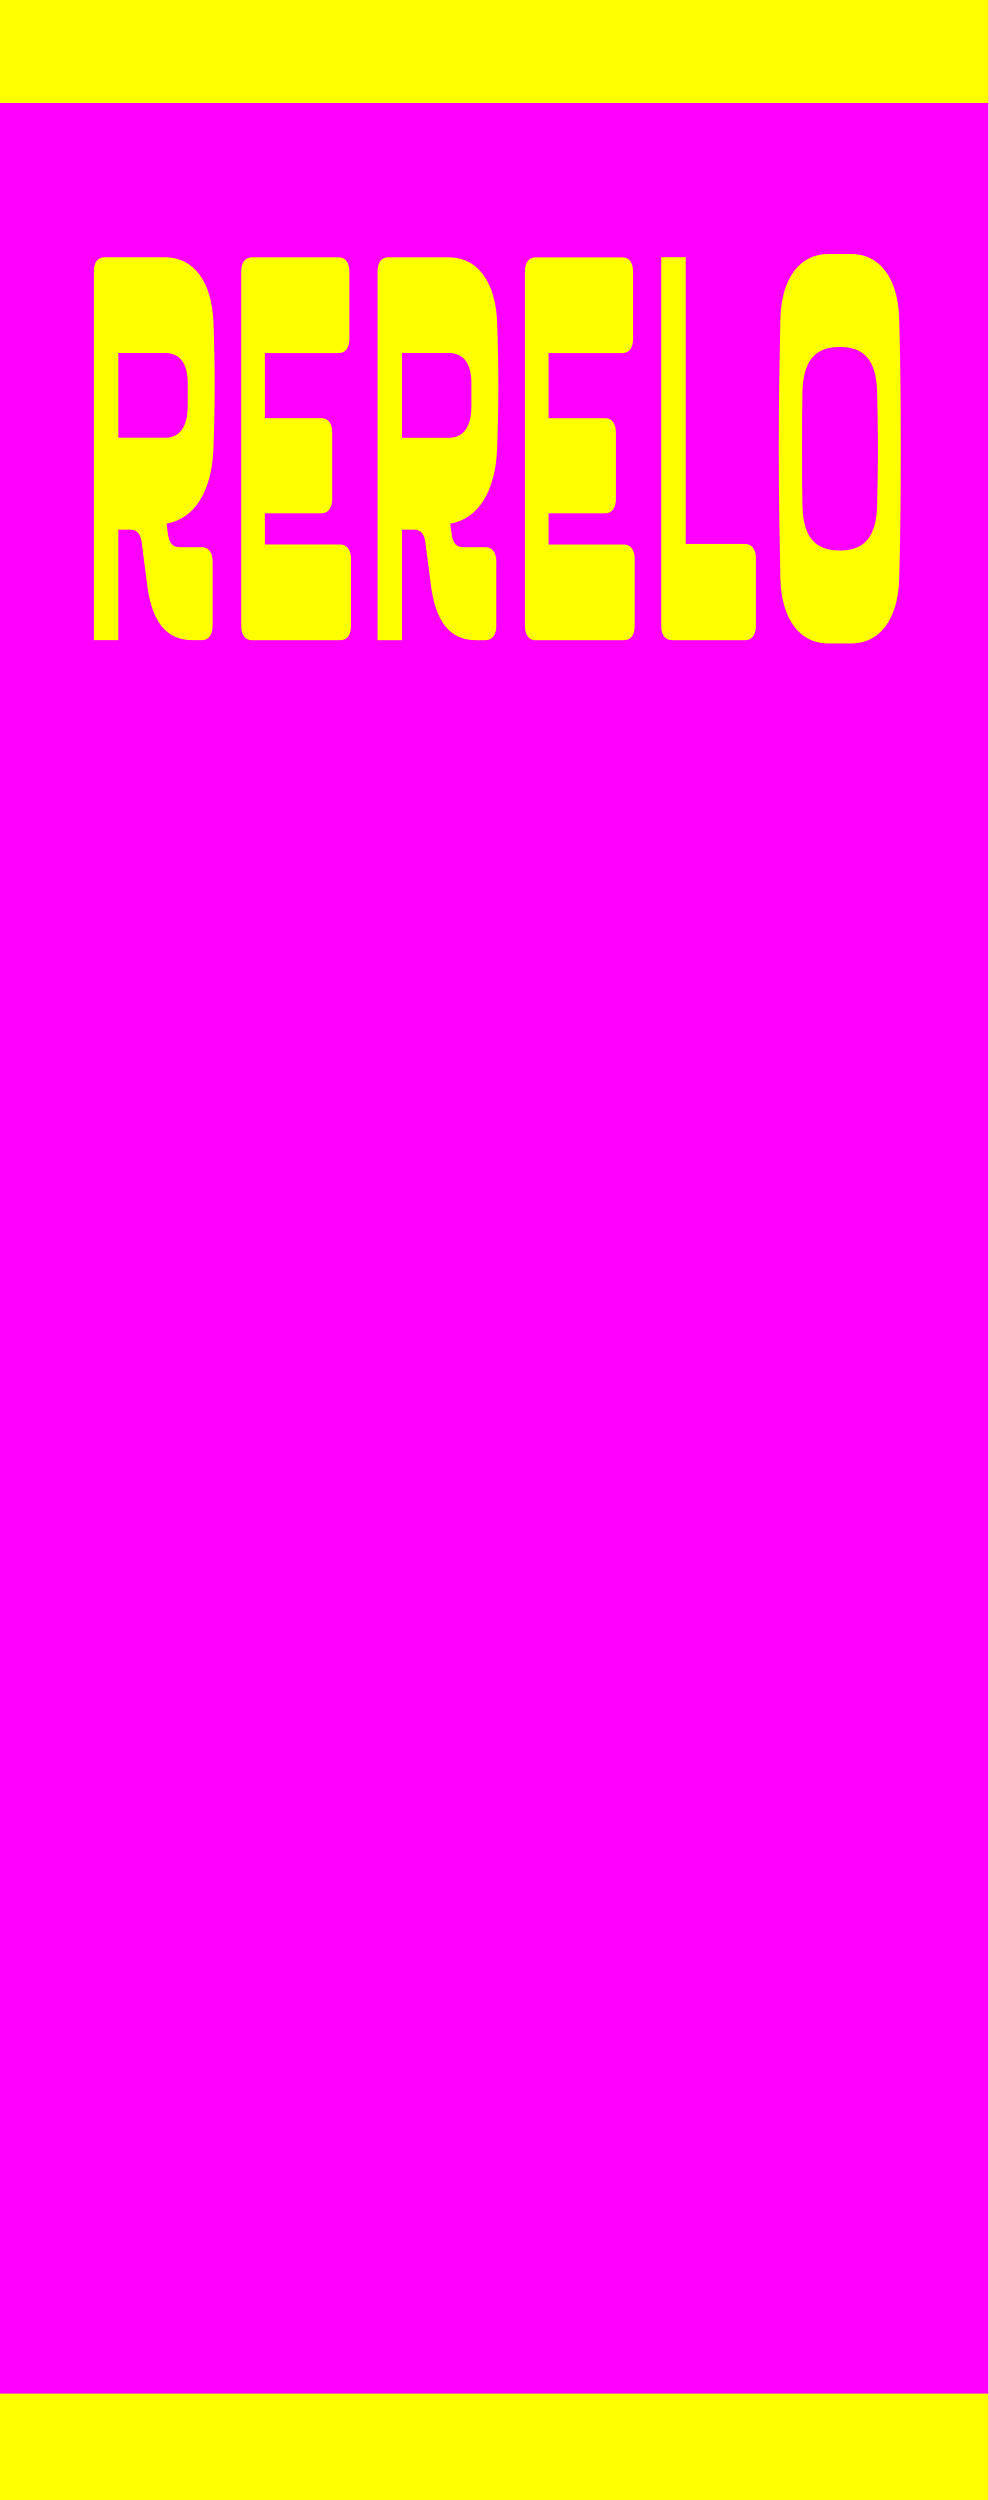
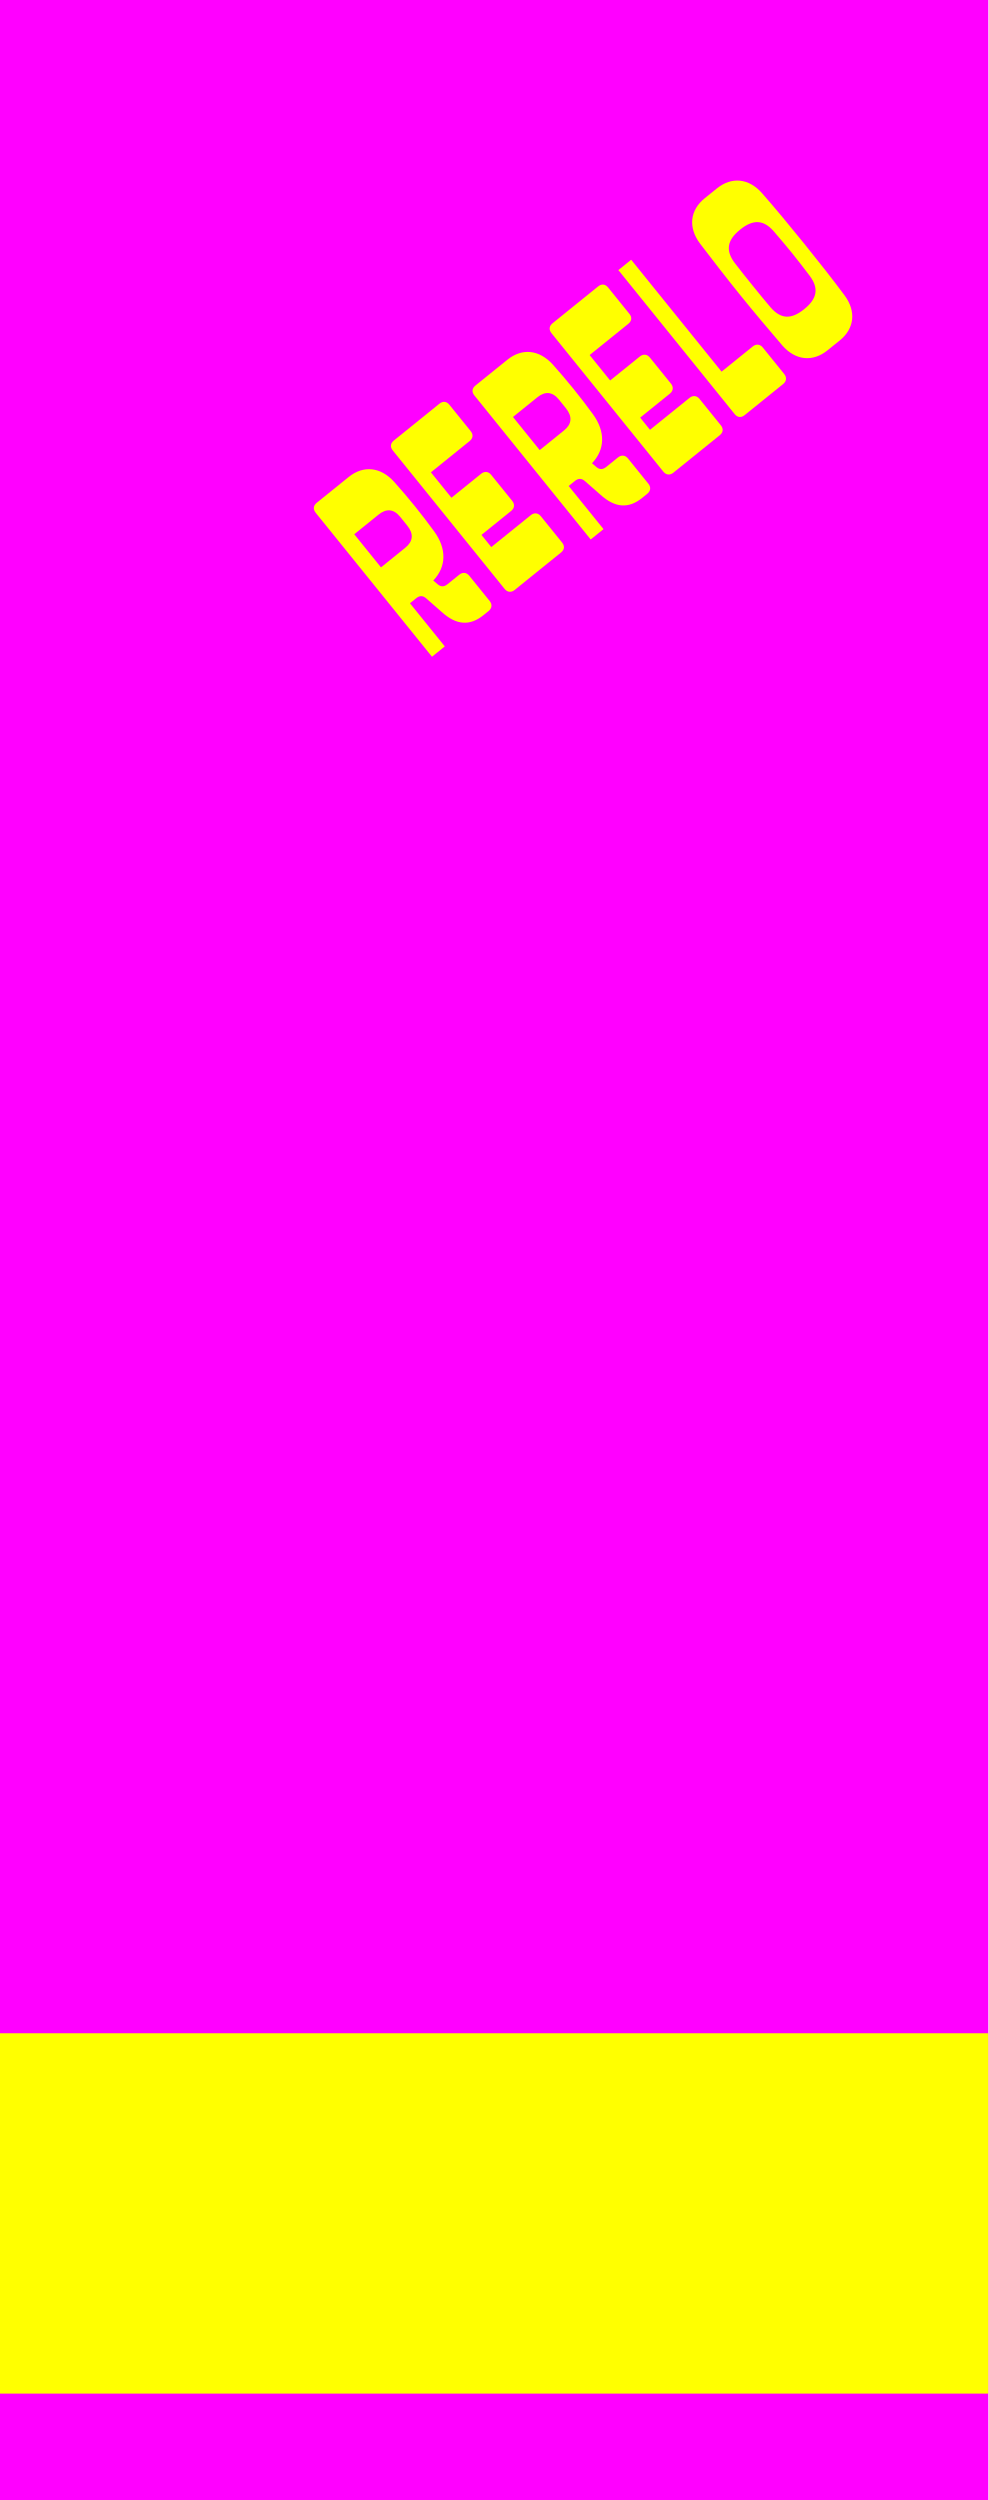
<svg xmlns="http://www.w3.org/2000/svg" width="50.8mm" height="128.5mm" viewBox="0 0 50.8 128.5" version="1.1" id="svg1">
  <defs id="defs1" />
  <g id="layer1" style="display:inline">
    <rect style="fill:#ff00ff;stroke-width:0.374" id="rect19" width="50.8" height="128.5" x="-2.9538411e-16" y="-8.9351269e-15" />
-     <rect style="fill:#ffff00;fill-rule:evenodd;stroke-width:0.529" id="rect3" width="50.8" height="5.292" x="-2.9538411e-16" y="-8.9351269e-15" />
-     <rect style="fill:#ffff00;fill-rule:evenodd;stroke-width:0.521" id="rect4" width="50.8" height="5.469" x="0" y="123.031" ry="0" />
-     <path style="font-size:24.288px;font-family:Talagante;-inkscape-font-specification:'Talagante, @wght=400';font-variation-settings:'wght' 400;fill:#ffff00;stroke-width:0.702" d="m 5.584,12.053 v 16.37 h 1.457 v -4.906 h 0.704 c 0.389,0 0.607,0.17 0.68,0.534 l 0.316,1.822 c 0.267,1.724 1.142,2.55 2.696,2.55 h 0.583 c 0.389,0 0.631,-0.243 0.631,-0.631 v -2.866 c 0,-0.389 -0.243,-0.631 -0.631,-0.631 h -1.336 c -0.389,0 -0.607,-0.17 -0.68,-0.534 L 9.907,23.25 c 1.676,-0.219 2.696,-1.433 2.793,-3.327 0.049,-0.947 0.073,-1.87 0.073,-2.817 0,-0.947 -0.024,-1.894 -0.073,-2.817 -0.097,-1.773 -1.166,-2.866 -2.866,-2.866 H 6.215 c -0.389,0 -0.631,0.219 -0.631,0.631 z m 4.226,7.384 H 9.13 7.041 v -3.765 h 2.769 c 0.874,0 1.36,0.437 1.36,1.36 v 0.972 c 0,0.972 -0.486,1.433 -1.36,1.433 z m 5.173,8.987 h 5.271 c 0.389,0 0.631,-0.219 0.631,-0.631 v -2.987 c 0,-0.389 -0.243,-0.631 -0.631,-0.631 h -4.493 v -1.384 h 3.376 c 0.389,0 0.631,-0.243 0.631,-0.631 v -2.963 c 0,-0.389 -0.243,-0.631 -0.631,-0.631 h -3.376 v -2.89 h 4.396 c 0.389,0 0.631,-0.219 0.631,-0.631 v -2.987 c 0,-0.389 -0.219,-0.631 -0.631,-0.631 h -5.173 c -0.389,0 -0.631,0.219 -0.631,0.631 v 15.739 c 0,0.389 0.243,0.631 0.631,0.631 z m 7.481,-16.37 v 16.37 h 1.457 v -4.906 h 0.704 c 0.389,0 0.607,0.17 0.68,0.534 l 0.316,1.822 c 0.267,1.724 1.142,2.55 2.696,2.55 h 0.583 c 0.389,0 0.631,-0.243 0.631,-0.631 v -2.866 c 0,-0.389 -0.243,-0.631 -0.631,-0.631 h -1.336 c -0.389,0 -0.607,-0.17 -0.68,-0.534 l -0.097,-0.51 c 1.676,-0.219 2.696,-1.433 2.793,-3.327 0.049,-0.947 0.073,-1.87 0.073,-2.817 0,-0.947 -0.024,-1.894 -0.073,-2.817 -0.097,-1.773 -1.166,-2.866 -2.866,-2.866 h -3.619 c -0.389,0 -0.631,0.219 -0.631,0.631 z m 4.226,7.384 h -0.68 -2.089 v -3.765 h 2.769 c 0.874,0 1.36,0.437 1.36,1.36 v 0.972 c 0,0.972 -0.486,1.433 -1.36,1.433 z m 5.173,8.987 h 5.271 c 0.389,0 0.631,-0.219 0.631,-0.631 v -2.987 c 0,-0.389 -0.243,-0.631 -0.631,-0.631 h -4.493 v -1.384 h 3.376 c 0.389,0 0.631,-0.243 0.631,-0.631 v -2.963 c 0,-0.389 -0.243,-0.631 -0.631,-0.631 h -3.376 v -2.89 h 4.396 c 0.389,0 0.631,-0.219 0.631,-0.631 v -2.987 c 0,-0.389 -0.219,-0.631 -0.631,-0.631 h -5.173 c -0.389,0 -0.631,0.219 -0.631,0.631 v 15.739 c 0,0.389 0.243,0.631 0.631,0.631 z m 8.112,0 h 4.372 c 0.389,0 0.631,-0.243 0.631,-0.631 v -3.012 c 0,-0.389 -0.243,-0.631 -0.631,-0.631 H 40.802 V 11.421 h -1.457 v 16.37 c 0,0.389 0.219,0.631 0.631,0.631 z m 9.302,0.146 h 1.384 c 1.676,0 2.769,-1.069 2.842,-2.842 0.073,-1.7 0.097,-3.838 0.097,-5.805 0,-1.992 -0.024,-4.105 -0.097,-5.805 -0.073,-1.773 -1.166,-2.842 -2.842,-2.842 h -1.384 c -1.676,0 -2.769,1.069 -2.842,2.842 -0.049,1.7 -0.097,3.813 -0.097,5.805 0,1.967 0.049,4.105 0.097,5.805 0.073,1.773 1.166,2.842 2.842,2.842 z m 0.704,-4.129 h -0.024 c -1.506,0 -2.162,-0.631 -2.21,-1.992 -0.024,-0.802 -0.024,-1.724 -0.024,-2.526 0,-0.802 0,-1.749 0.024,-2.526 0.049,-1.36 0.729,-1.992 2.21,-1.992 h 0.024 c 1.482,0 2.162,0.631 2.21,1.992 0.024,0.777 0.049,1.724 0.049,2.526 0,0.802 -0.024,1.724 -0.049,2.526 -0.049,1.36 -0.729,1.992 -2.21,1.992 z" id="text1" transform="scale(0.8638198,1.157649)" aria-label="rerelo" />
+     <rect style="fill:#ffff00;fill-rule:evenodd;stroke-width:0.958" id="rect4" width="50.8" height="18.521" x="2.3162857e-08" y="104.51" ry="0" />
+     <path style="font-size:14.111px;font-family:Talagante;-inkscape-font-specification:'Talagante, Normal';fill:#ffff00;stroke-width:0.265" d="m 16.228,26.358 5.976,7.399 0.659,-0.532 -1.791,-2.217 0.318,-0.257 c 0.176,-0.142 0.337,-0.145 0.502,-0.007 l 0.808,0.708 c 0.75,0.682 1.447,0.736 2.15,0.168 l 0.263,-0.213 c 0.176,-0.142 0.197,-0.34 0.055,-0.516 L 24.122,29.595 c -0.142,-0.176 -0.34,-0.197 -0.516,-0.055 l -0.604,0.488 c -0.176,0.142 -0.337,0.145 -0.502,0.007 l -0.23,-0.195 c 0.678,-0.711 0.695,-1.632 0.048,-2.524 -0.324,-0.446 -0.65,-0.872 -0.996,-1.3 -0.346,-0.428 -0.703,-0.847 -1.061,-1.247 -0.691,-0.766 -1.573,-0.87 -2.342,-0.249 l -1.636,1.321 c -0.176,0.142 -0.206,0.329 -0.055,0.516 z m 4.606,1.794 -0.307,0.248 -0.944,0.763 -1.374,-1.702 1.251,-1.011 c 0.395,-0.319 0.774,-0.299 1.111,0.118 l 0.355,0.439 c 0.355,0.439 0.304,0.825 -0.092,1.144 z m 5.619,2.173 2.382,-1.924 c 0.176,-0.142 0.206,-0.329 0.055,-0.516 l -1.091,-1.35 c -0.142,-0.176 -0.34,-0.197 -0.516,-0.055 l -2.031,1.64 -0.505,-0.626 1.526,-1.232 c 0.176,-0.142 0.197,-0.34 0.055,-0.516 L 25.246,24.407 C 25.104,24.231 24.906,24.21 24.73,24.352 l -1.526,1.232 -1.055,-1.306 1.987,-1.605 c 0.176,-0.142 0.206,-0.329 0.055,-0.516 l -1.091,-1.35 c -0.142,-0.176 -0.329,-0.206 -0.516,-0.055 l -2.338,1.889 c -0.176,0.142 -0.206,0.329 -0.055,0.516 l 5.746,7.113 c 0.142,0.176 0.34,0.197 0.516,0.055 z" id="text1" aria-label="relo" />
+     <path style="font-size:14.111px;font-family:Talagante;-inkscape-font-specification:'Talagante, Normal';display:inline;fill:#ffff00;stroke-width:0.265" d="m 24.386,20.33 5.976,7.399 0.659,-0.532 -1.791,-2.217 0.318,-0.257 c 0.176,-0.142 0.337,-0.145 0.502,-0.007 l 0.808,0.708 c 0.75,0.682 1.447,0.736 2.15,0.168 l 0.263,-0.213 c 0.176,-0.142 0.197,-0.34 0.055,-0.516 l -1.046,-1.295 c -0.142,-0.176 -0.34,-0.197 -0.516,-0.055 l -0.604,0.488 c -0.176,0.142 -0.337,0.145 -0.502,0.007 l -0.23,-0.195 c 0.678,-0.711 0.695,-1.632 0.048,-2.524 C 30.151,20.843 29.825,20.417 29.479,19.989 29.133,19.561 28.777,19.142 28.418,18.742 27.727,17.976 26.845,17.872 26.076,18.493 l -1.636,1.321 c -0.176,0.142 -0.206,0.329 -0.055,0.516 z m 4.606,1.794 -0.307,0.248 -0.944,0.763 -1.374,-1.702 1.251,-1.011 c 0.395,-0.319 0.774,-0.299 1.111,0.118 l 0.355,0.439 c 0.355,0.439 0.304,0.825 -0.092,1.144 z m 5.619,2.173 2.382,-1.924 c 0.176,-0.142 0.206,-0.329 0.055,-0.516 l -1.091,-1.35 c -0.142,-0.176 -0.34,-0.197 -0.516,-0.055 l -2.031,1.64 -0.505,-0.626 1.526,-1.232 c 0.176,-0.142 0.197,-0.34 0.055,-0.516 l -1.082,-1.339 c -0.142,-0.176 -0.34,-0.197 -0.516,-0.055 l -1.526,1.232 -1.055,-1.306 1.987,-1.605 c 0.176,-0.142 0.206,-0.329 0.055,-0.516 l -1.091,-1.35 c -0.142,-0.176 -0.329,-0.206 -0.516,-0.055 l -2.338,1.889 c -0.176,0.142 -0.206,0.329 -0.055,0.516 l 5.746,7.113 c 0.142,0.176 0.34,0.197 0.516,0.055 z m 3.666,-2.961 1.976,-1.596 c 0.176,-0.142 0.197,-0.34 0.055,-0.516 L 39.208,17.863 C 39.066,17.687 38.868,17.666 38.692,17.808 l -1.603,1.295 -4.646,-5.752 -0.659,0.532 5.976,7.399 c 0.142,0.176 0.329,0.206 0.516,0.055 z m 4.258,-3.33 0.626,-0.505 c 0.757,-0.612 0.861,-1.494 0.247,-2.322 -0.588,-0.795 -1.357,-1.77 -2.075,-2.659 -0.727,-0.9 -1.509,-1.846 -2.163,-2.588 -0.68,-0.775 -1.564,-0.859 -2.322,-0.247 l -0.626,0.505 c -0.757,0.612 -0.861,1.494 -0.247,2.322 0.599,0.786 1.348,1.759 2.075,2.659 0.718,0.889 1.52,1.837 2.163,2.588 0.68,0.775 1.564,0.859 2.322,0.247 z M 41.345,15.883 41.334,15.892 c -0.681,0.55 -1.208,0.504 -1.726,-0.093 -0.304,-0.353 -0.641,-0.771 -0.933,-1.133 -0.293,-0.362 -0.638,-0.79 -0.911,-1.151 -0.475,-0.632 -0.398,-1.166 0.272,-1.707 l 0.011,-0.009 c 0.67,-0.541 1.208,-0.504 1.726,0.093 0.295,0.342 0.651,0.762 0.944,1.124 0.293,0.362 0.619,0.788 0.9,1.159 0.475,0.632 0.398,1.166 -0.272,1.707 z" id="text1-3" aria-label="relo" />
  </g>
</svg>
